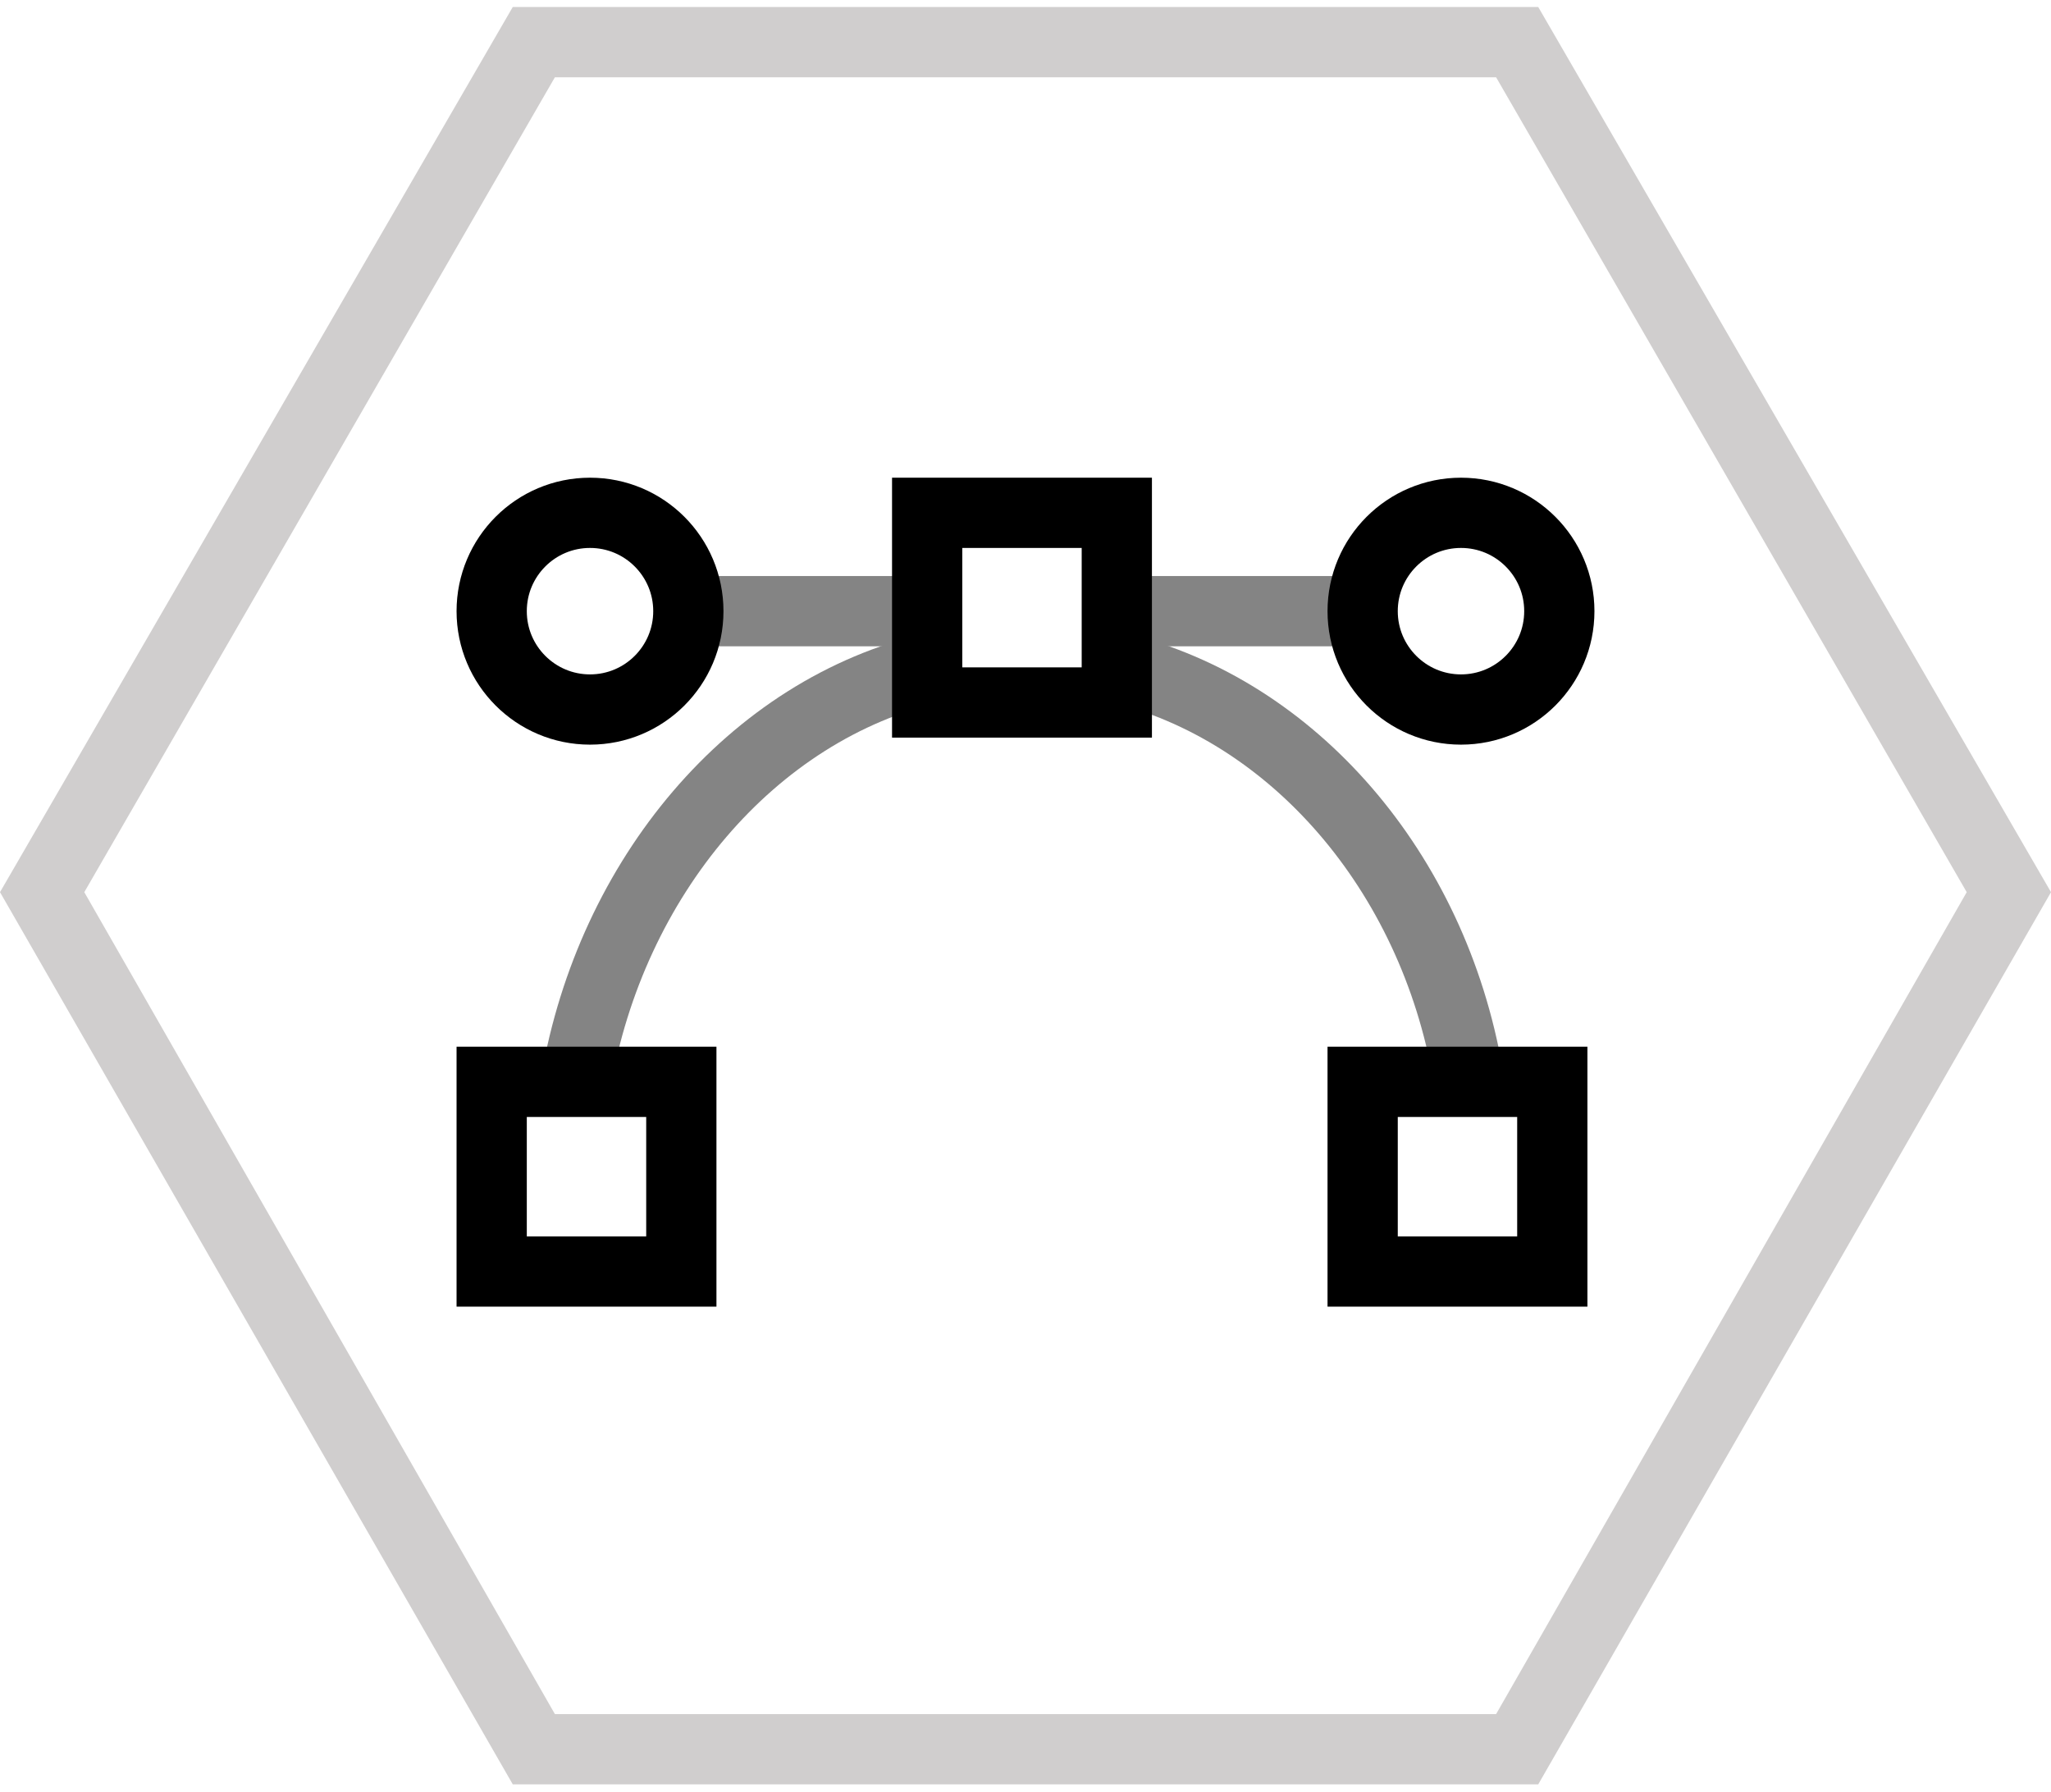
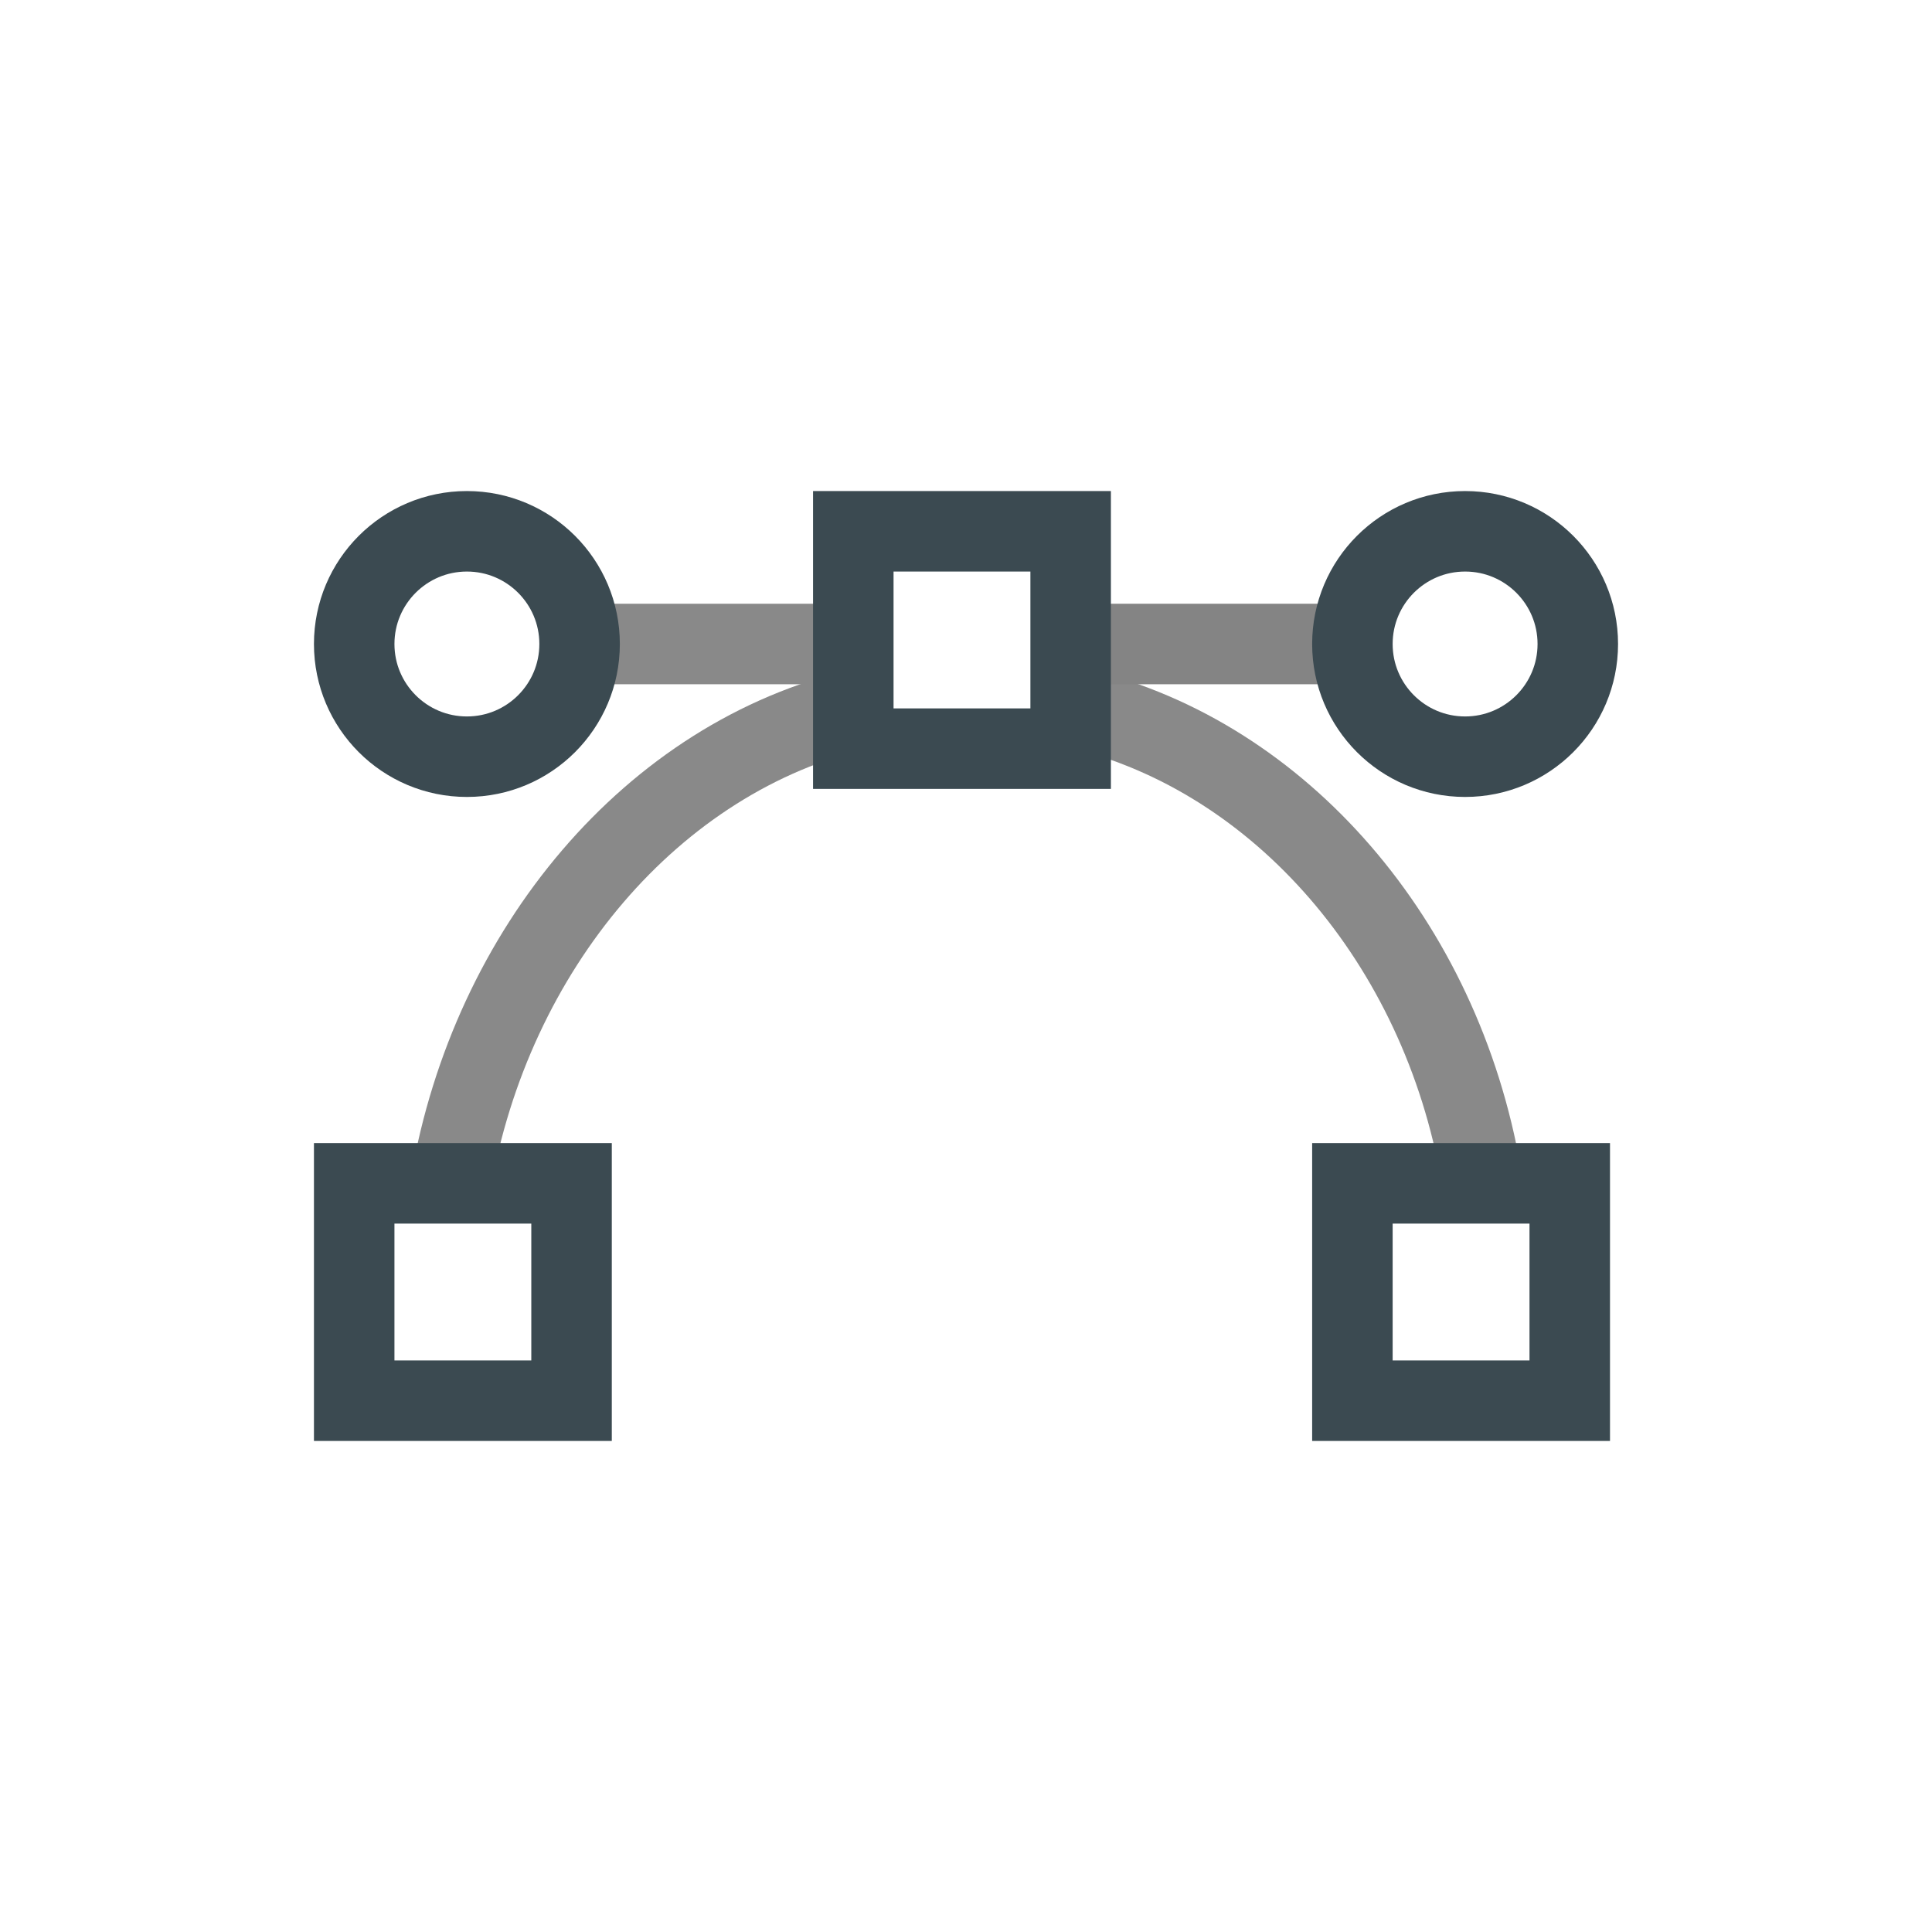
- <svg xmlns="http://www.w3.org/2000/svg" version="1.0" x="0px" y="0px" width="29.2px" height="25.5px" viewBox="0 0 29.2 25.5" enable-background="new 0 0 29.2 25.5" xml:space="preserve">
-   <g id="Border">
-     <path fill="#D0CECE" d="M21.9,25.4H7.3L0,12.7L7.3,0.1h14.6l7.3,12.6L21.9,25.4z M7.9,24.4h13.4L28,12.7L21.3,1.1H7.9L1.2,12.7   L7.9,24.4z" />
+ <svg xmlns="http://www.w3.org/2000/svg" version="1.0" x="0px" y="0px" width="24px" height="24px" viewBox="0 0 24 24" enable-background="new 0 0 24 24" xml:space="preserve">
+   <g id="Border" display="none">
+     <path display="inline" fill="#D3D3D3" d="M19.3,24.6H4.7L-2.6,12L4.7-0.6h14.6L26.6,12L19.3,24.6z M5.3,23.6h13.4L25.4,12L18.7,0.4   H5.3L-1.4,12L5.3,23.6z" />
  </g>
  <g id="Icon">
-     <path fill="none" stroke="#848484" stroke-miterlimit="10" d="M15.9,9.5c2.5,0.6,4.5,2.9,5,5.8" />
-     <path fill="none" stroke="#848484" stroke-miterlimit="10" d="M8.2,15.4c0.5-2.9,2.5-5.3,5.1-5.9" />
-     <line fill="none" stroke="#848484" stroke-miterlimit="10" x1="15.9" y1="8.7" x2="19.4" y2="8.7" />
-     <line fill="none" stroke="#848484" stroke-miterlimit="10" x1="9.7" y1="8.7" x2="13.2" y2="8.7" />
-     <rect x="7" y="15.4" fill="none" stroke="#000000" stroke-miterlimit="10" width="2.7" height="2.7" />
-     <rect x="13.2" y="7.3" fill="none" stroke="#000000" stroke-miterlimit="10" width="2.7" height="2.7" />
-     <rect x="19.4" y="15.4" fill="none" stroke="#000000" stroke-miterlimit="10" width="2.7" height="2.7" />
-     <circle fill="none" stroke="#000000" stroke-miterlimit="10" cx="8.4" cy="8.7" r="1.4" />
-     <circle fill="none" stroke="#000000" stroke-miterlimit="10" cx="20.8" cy="8.7" r="1.4" />
+     <path fill="none" stroke="#898989" stroke-miterlimit="10" d="M13.4,8.8c2.5,0.6,4.5,2.9,5,5.8" />
+     <path fill="none" stroke="#898989" stroke-miterlimit="10" d="M5.6,14.7c0.5-2.9,2.5-5.3,5.1-5.9" />
+     <line fill="none" stroke="#848484" stroke-miterlimit="10" x1="13.4" y1="8" x2="16.8" y2="8" />
+     <line fill="none" stroke="#898989" stroke-miterlimit="10" x1="7.2" y1="8" x2="10.6" y2="8" />
+     <rect x="4.4" y="14.7" fill="none" stroke="#3B4A51" stroke-miterlimit="10" width="2.7" height="2.7" />
+     <rect x="10.6" y="6.6" fill="none" stroke="#3B4A51" stroke-miterlimit="10" width="2.7" height="2.7" />
+     <rect x="16.8" y="14.7" fill="none" stroke="#3B4A51" stroke-miterlimit="10" width="2.7" height="2.7" />
+     <circle fill="none" stroke="#3B4A51" stroke-miterlimit="10" cx="5.8" cy="8" r="1.4" />
+     <circle fill="none" stroke="#3B4A51" stroke-miterlimit="10" cx="18.2" cy="8" r="1.4" />
  </g>
</svg>
